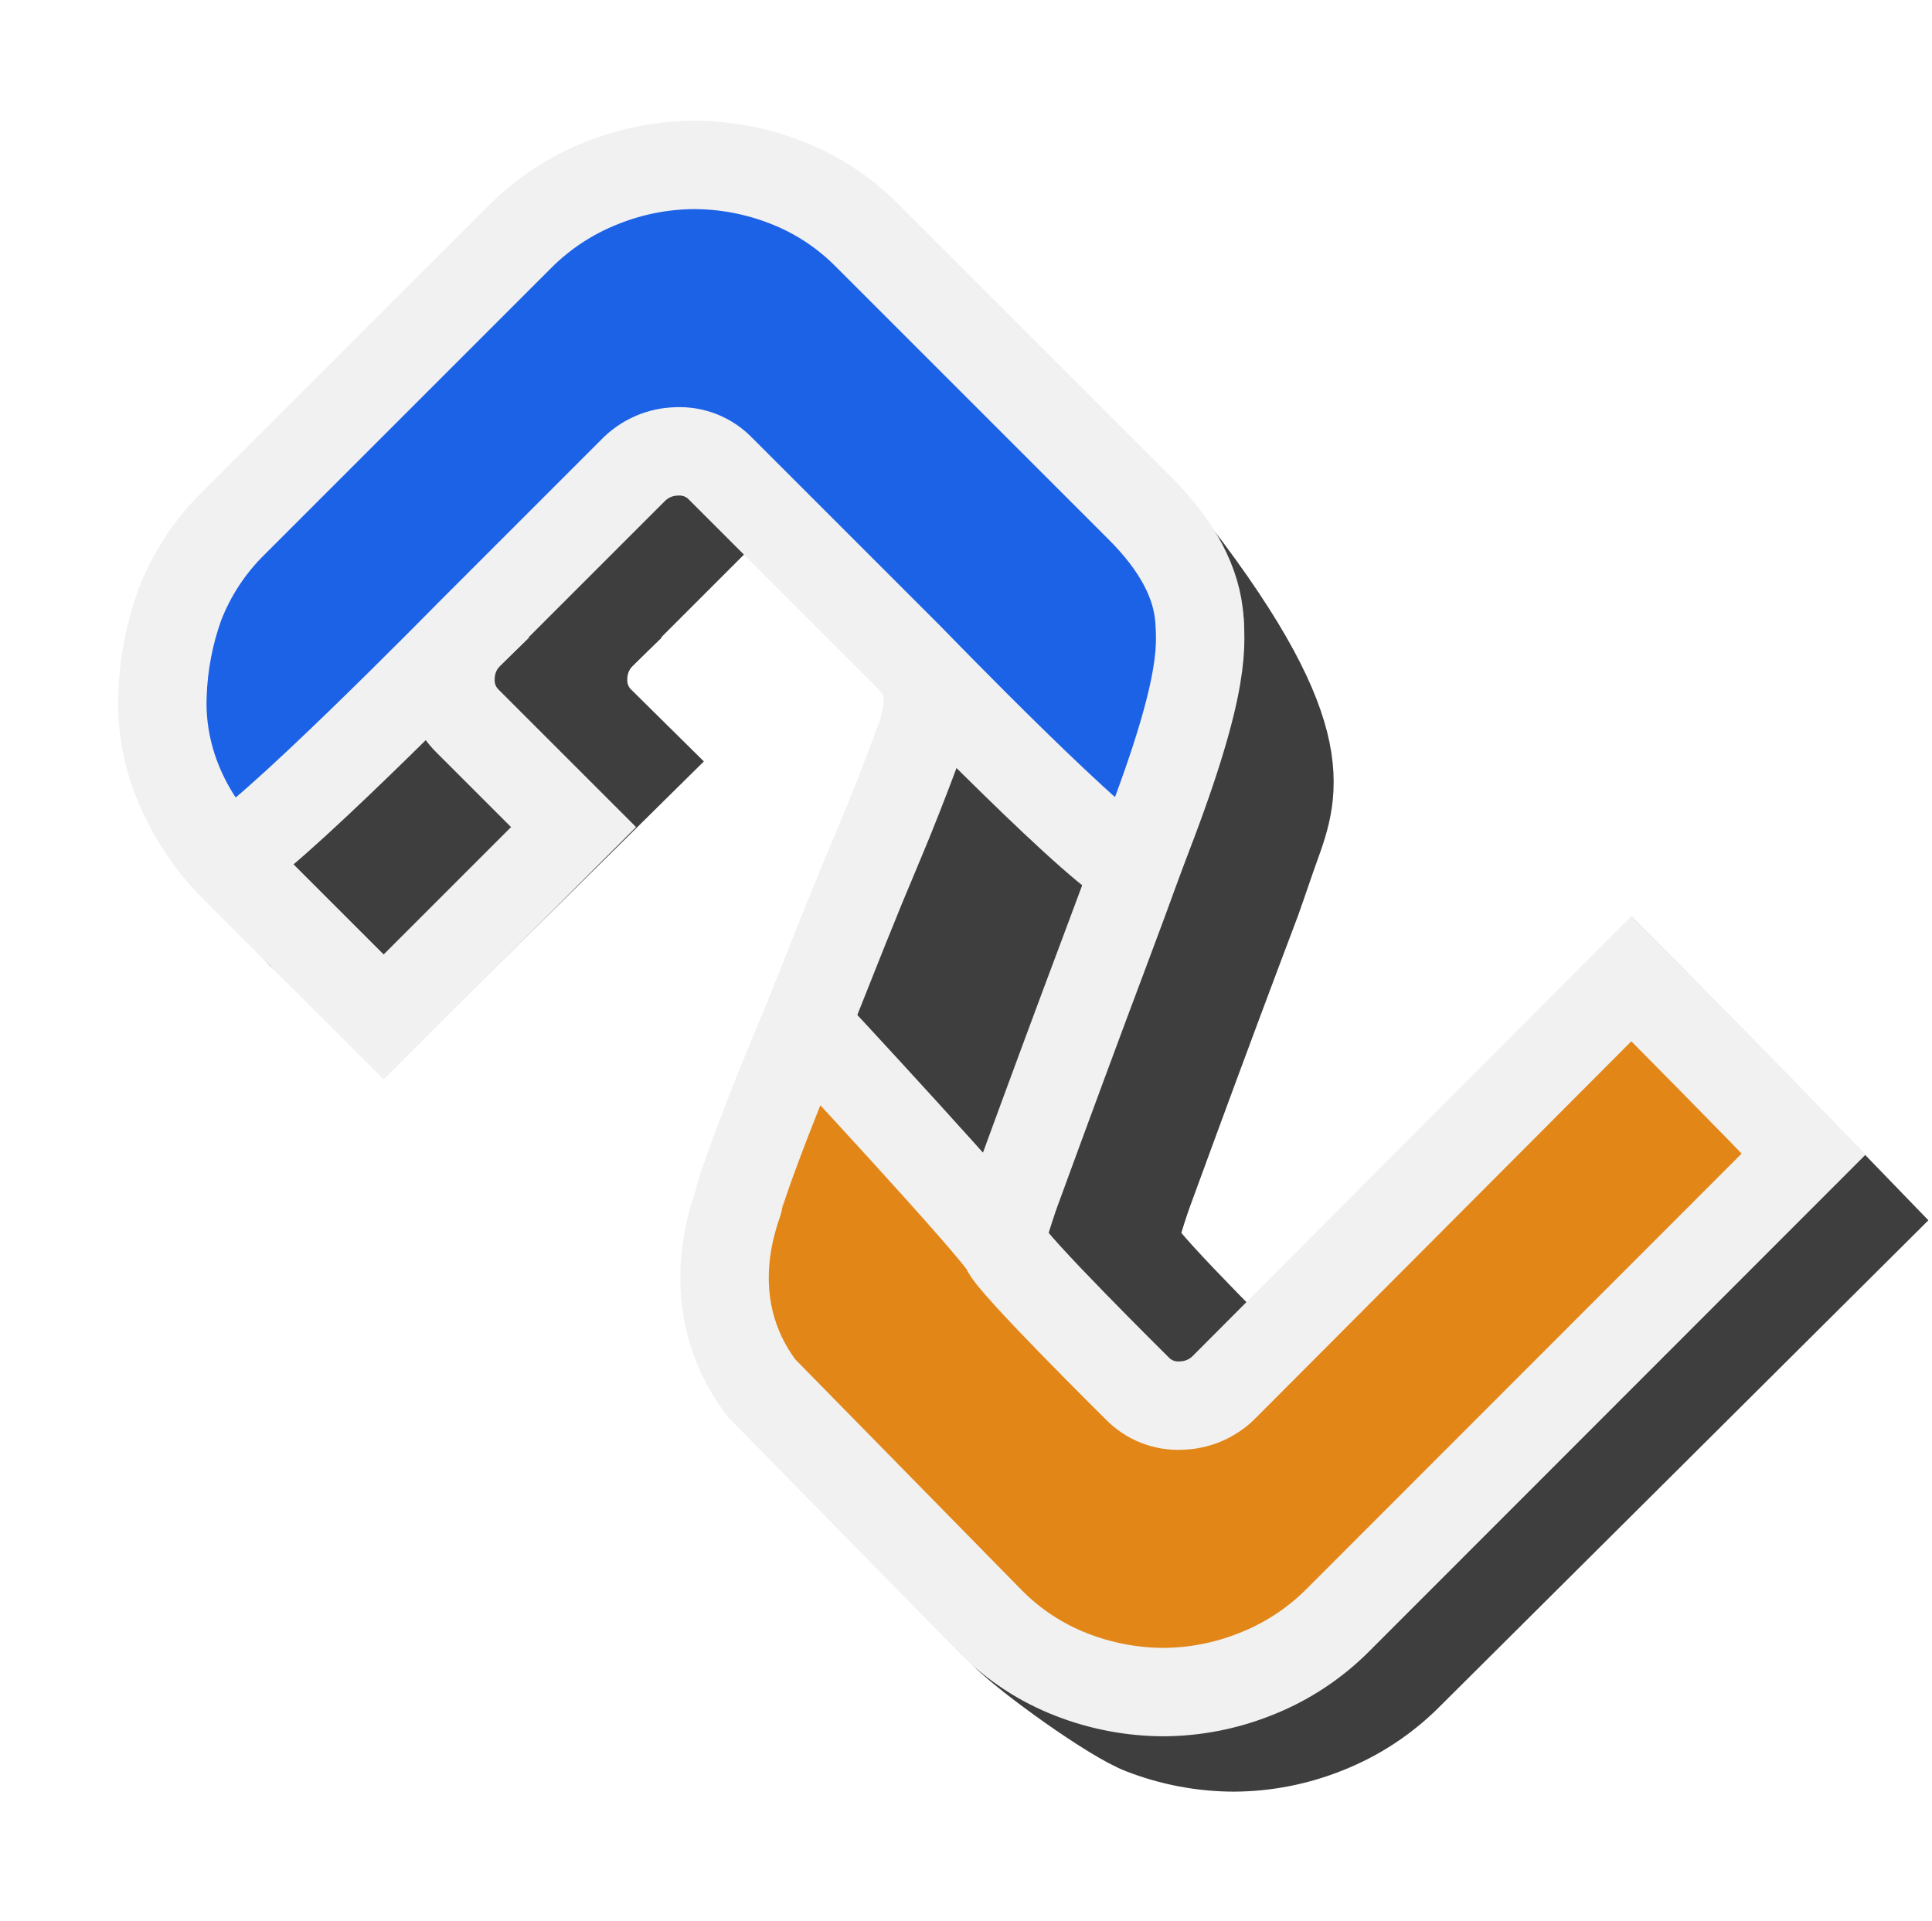
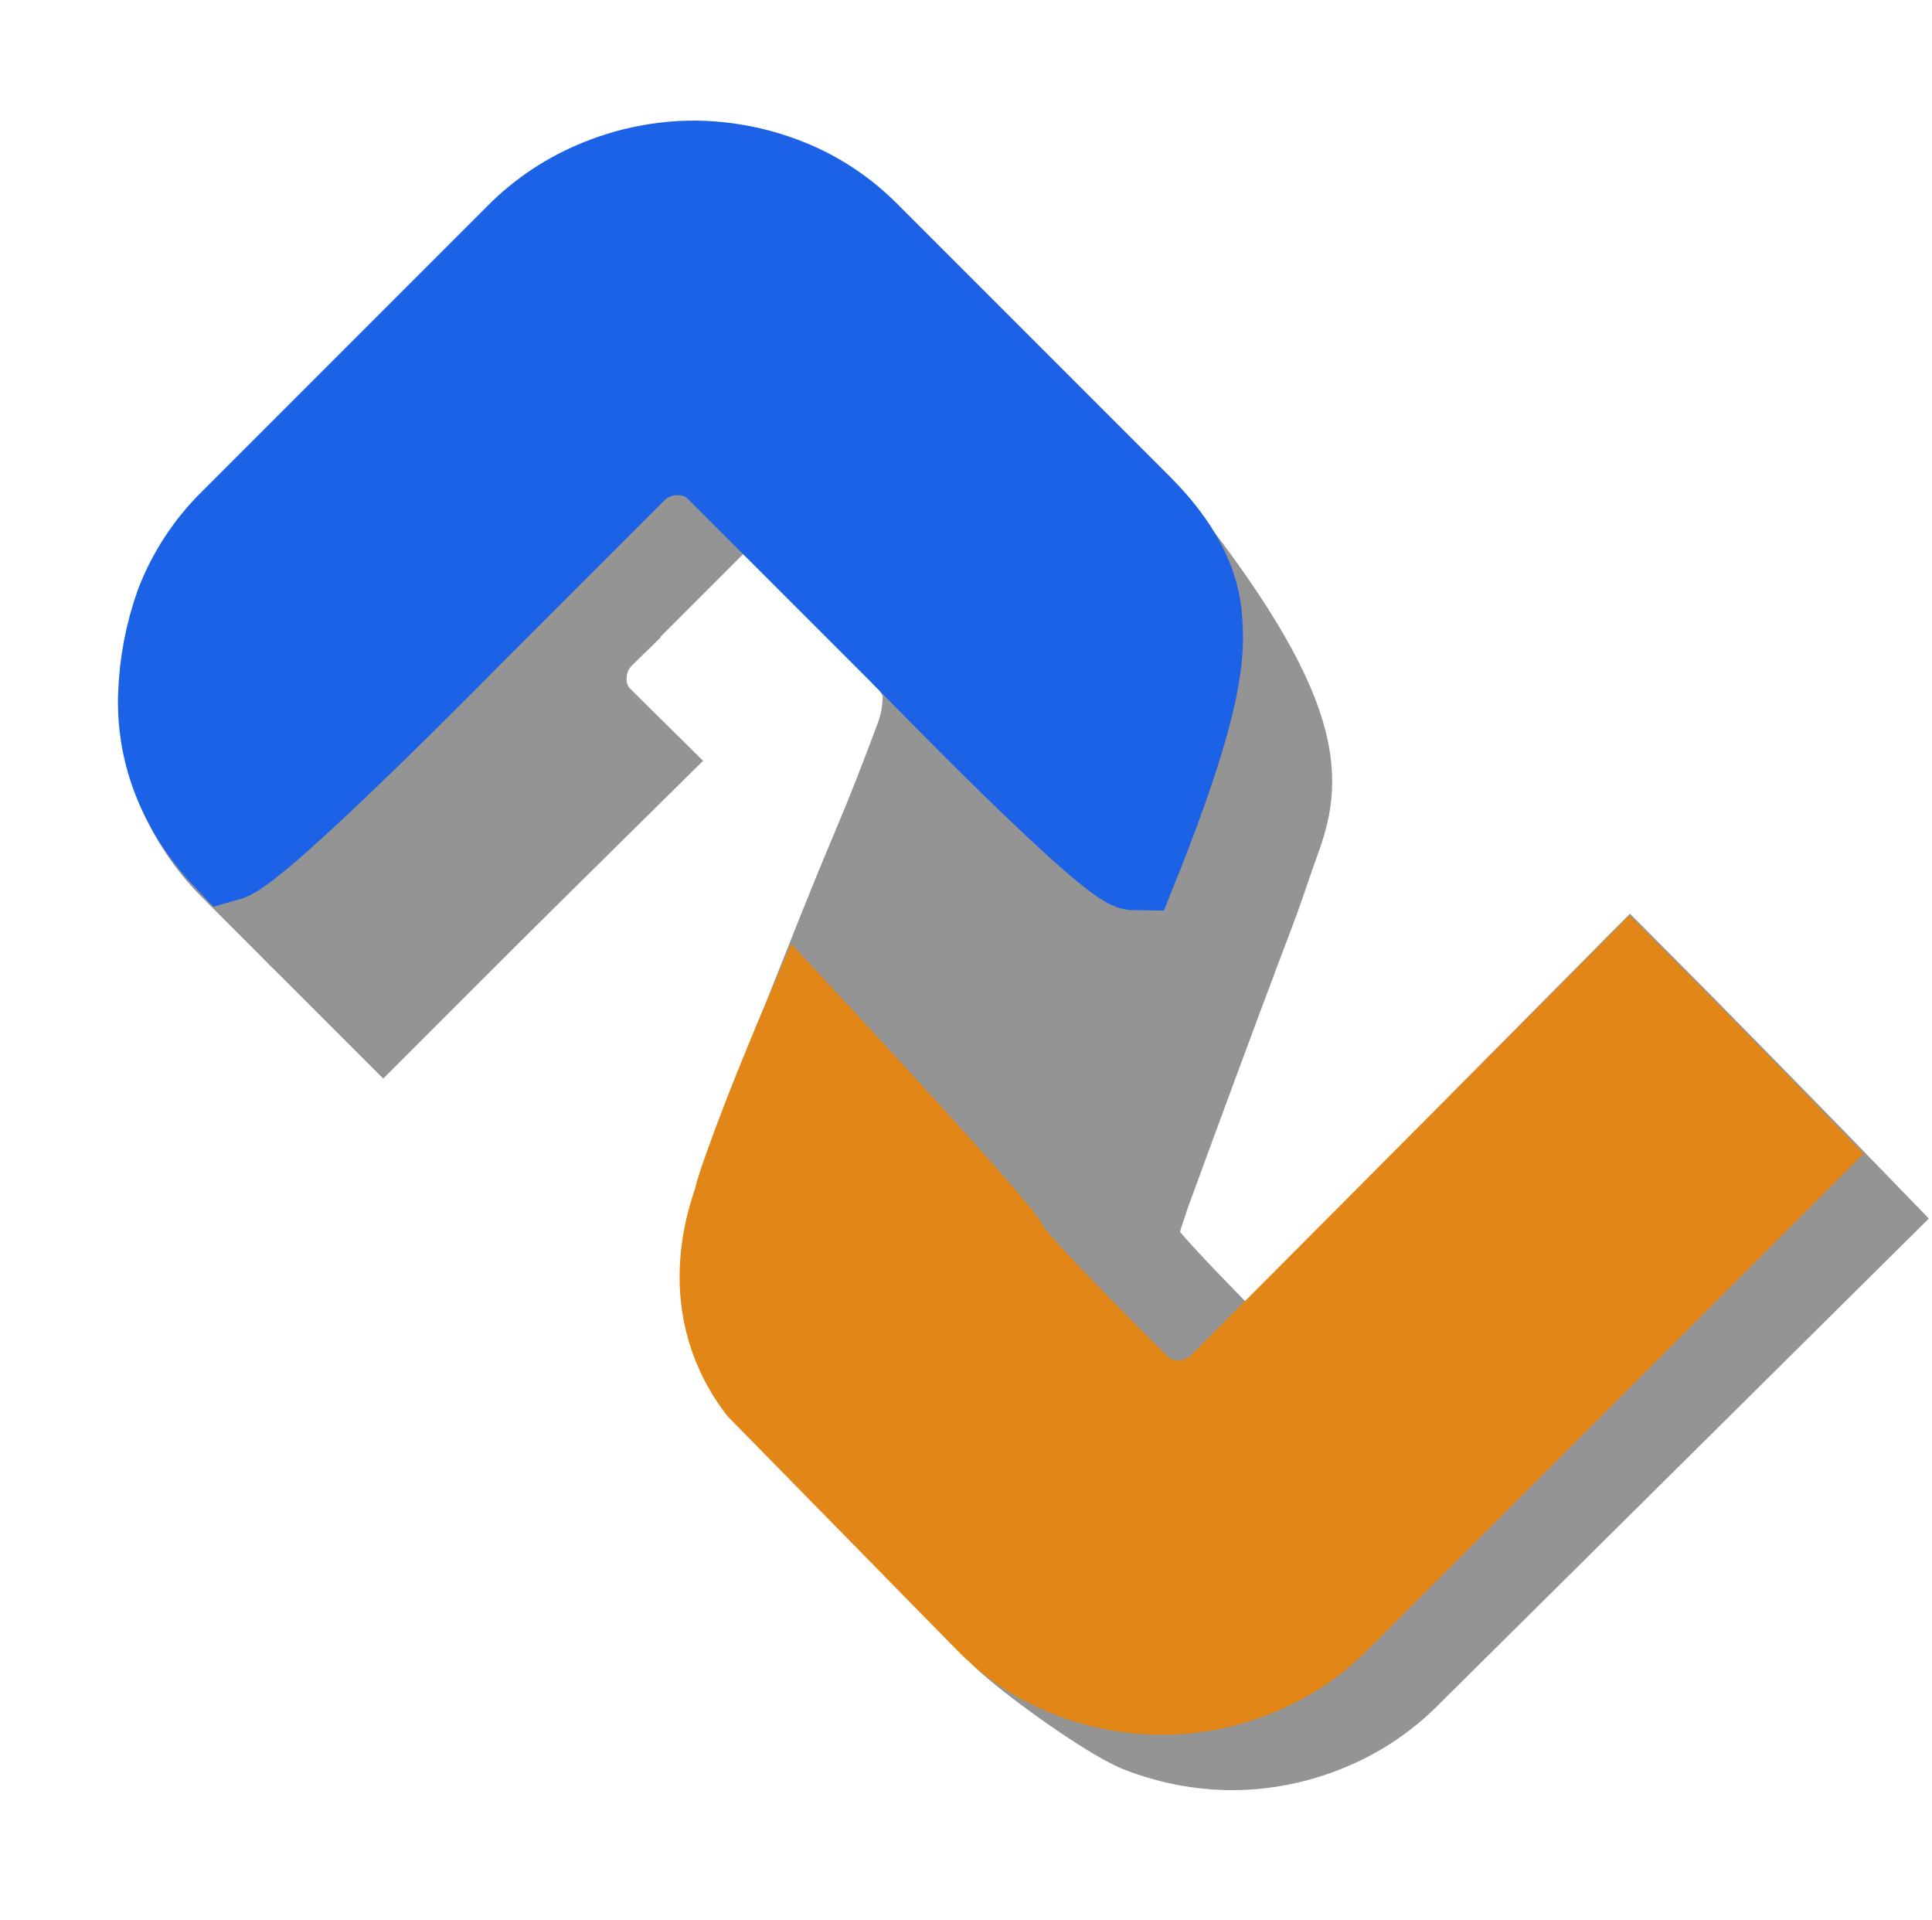
- <svg xmlns="http://www.w3.org/2000/svg" width="524.452" height="521.411" viewBox="0 0 524.452 521.411">
+ <svg xmlns="http://www.w3.org/2000/svg" width="525.034" height="521.658" viewBox="0 0 525.034 521.658">
  <defs>
-     <style>.a,.b{fill:#3e3e3e;}.a{stroke:#3e3e3e;}.a,.b,.c,.d{stroke-width:24px;}.b,.c,.d{stroke:#f1f1f1;}.c{fill:#1c62e6;}.d{fill:#e38618;}</style>
+     <style>.a{fill:#949494;stroke:#949494;}.a,.b,.c{stroke-width:24px;}.b{fill:#1c62e6;stroke:#1c62e6;}.c{fill:#e38618;stroke:#e38618;}</style>
  </defs>
  <g transform="translate(-1036.043 -160.321)">
    <g transform="translate(1071.488 189.16)">
      <path class="a" d="M93.832-206.05q15.216-6.34,26.945-11.412t22.824-9.827q11.1-4.755,22.824-9.51t26.945-11.729a33.131,33.131,0,0,0,10.778-7.291q3.8-4.121,3.8-11.1l22.314-91.952c0-4.649-97.79-35.28-102.2,3.192a17.015,17.015,0,0,0-12.046,4.755,15.44,15.44,0,0,0-5.072,11.729l.089,15.452-97.138-.6-1.318-31.8c0-9.3,27.147-17.494,30.528-25.525A64.818,64.818,0,0,1,57.06-402.59c5.917-5.917,150.73,26.3,160.029,26.3,7.226,2.125,44.645,60.208,35.817,120.7s-24.443,64.094-39.236,71.279-6.562,3.31-24.737,11.552-39.1,17.858-62.766,28.847c-4.649,2.113-19.028,9.733-21.564,12.058S85.379-202.246,93.832-206.05Z" transform="translate(288.958 485.302) rotate(-45)" />
      <path class="a" d="M207.952-266.914V-339.19a15.44,15.44,0,0,0-5.072-11.729,17.015,17.015,0,0,0-12.046-4.755H128.068c-1.176,0-81.868.752-89.481-3.53.774-26.7,15.088-40.177,18.757-43.623a80.1,80.1,0,0,1,20.638-14.028c8.031-3.593,69.92-9.977,79.219-9.977l33.155-20.4c9.3,0-1.168.358,7.074,3.951s16.085,10.077,22,15.994A69.272,69.272,0,0,1,233.7-406.367a62.919,62.919,0,0,1,5.389,25.994L226.1-262.46c0,14.371.855,14.877-5.908,22.485-.28.314-6.318,7.926-7.07,7.07-1.245-1.395,9.665,8.5,8.289,8.289-6.359-.956-18.007-2.5-55.542,13.546C161.347-215.7,207.952-265.835,207.952-266.914Z" transform="translate(288.958 485.302) rotate(-45)" />
-       <path class="a" d="M201.695-205.812s2.821-77.719,4.67-81.329,1.587-52.049,1.587-52.049a15.44,15.44,0,0,0-5.072-11.729c-3.381-3.17-6.584,20.555-11.234,20.555L60-330.272c0-16.639.674-69.8,1.061-91.08l175.169.429a65.126,65.126,0,0,1,26.311,5.389,68.22,68.22,0,0,1,21.239,14.265,69.271,69.271,0,0,1,14.265,20.922c3.593,8.031,8.106,35.64,8.106,44.939l-26.141,68.279c-4.1,29.751-30.661,39.536-31.941,40.627S228.2-216.453,201.695-205.812Z" transform="translate(216.427 -38.844) rotate(135)" />
+       <path class="a" d="M201.695-205.812s2.821-77.719,4.67-81.329,1.587-52.049,1.587-52.049a15.44,15.44,0,0,0-5.072-11.729c-3.381-3.17-6.584,20.555-11.234,20.555l-132.139.582c0-16.639.53-70.614.917-91.9l175.809.756a65.126,65.126,0,0,1,26.311,5.389,68.22,68.22,0,0,1,21.239,14.265,69.271,69.271,0,0,1,14.265,20.922c3.593,8.031,8.106,35.64,8.106,44.939l-26.141,68.279c-4.1,29.751-30.661,39.536-31.941,40.627S228.2-216.453,201.695-205.812Z" transform="translate(216.427 -38.844) rotate(135)" />
    </g>
-     <path class="b" d="M93.832-206.05q15.216-6.34,26.945-11.412t22.824-9.827q11.1-4.755,22.824-9.51t26.945-11.729a33.131,33.131,0,0,0,10.778-7.291q3.8-4.121,3.8-11.1l22.314-91.952c0-4.649-97.79-35.28-102.2,3.192a17.015,17.015,0,0,0-12.046,4.755,15.44,15.44,0,0,0-5.072,11.729v40.576H38.04v-57.06a66.3,66.3,0,0,1,5.072-25.994A64.818,64.818,0,0,1,57.06-402.59c5.917-5.917,150.73,26.3,160.029,26.3,7.226,2.125,60.392,150.59,53.629,158.2s-17.541,15-32.334,22.19-31.277,14.9-49.452,23.141-39.1,17.858-62.766,28.847c-4.649,2.113-19.028,9.733-21.564,12.058S85.379-202.246,93.832-206.05Z" transform="translate(1324.445 674.462) rotate(-45)" />
-     <path class="c" d="M207.952-266.914V-339.19a15.44,15.44,0,0,0-5.072-11.729,17.015,17.015,0,0,0-12.046-4.755H128.068c-1.176,0-81.868.752-89.481-3.53.774-26.7,15.088-40.177,18.757-43.623a80.1,80.1,0,0,1,20.638-14.028,62.92,62.92,0,0,1,25.994-5.389H213.658a65.127,65.127,0,0,1,26.311,5.389,68.22,68.22,0,0,1,21.239,14.265,69.271,69.271,0,0,1,14.265,20.922,62.919,62.919,0,0,1,5.389,25.994v104.61q0,21.556-10.144,32.968c-5.194,5.843-12.926,15.025-59.553,34.953C206.64-187.771,207.952-265.835,207.952-266.914Z" transform="translate(1324.445 674.462) rotate(-45)" />
-     <path class="d" d="M201.695-205.812s2.821-77.719,4.67-81.329,1.587-52.049,1.587-52.049a15.44,15.44,0,0,0-5.072-11.729,17.015,17.015,0,0,0-12.046-4.755l-156.372.238c0-16.639.193-45.466.58-66.748l178.616-.06a65.127,65.127,0,0,1,26.311,5.389,68.22,68.22,0,0,1,21.239,14.265,69.271,69.271,0,0,1,14.265,20.922,62.919,62.919,0,0,1,5.389,25.994l-.849,88.545c-4.1,29.751-30.661,39.536-31.941,40.627S228.2-216.453,201.695-205.812Z" transform="translate(1251.915 150.316) rotate(135)" />
+     <path class="a" d="M93.832-206.05q15.216-6.34,26.945-11.412t22.824-9.827q11.1-4.755,22.824-9.51t26.945-11.729a33.131,33.131,0,0,0,10.778-7.291q3.8-4.121,3.8-11.1l22.314-91.952c0-4.649-97.79-35.28-102.2,3.192a17.015,17.015,0,0,0-12.046,4.755,15.44,15.44,0,0,0-5.072,11.729v40.576H38.04v-57.06a66.3,66.3,0,0,1,5.072-25.994A64.818,64.818,0,0,1,57.06-402.59c5.917-5.917,150.73,26.3,160.029,26.3,7.226,2.125,60.392,150.59,53.629,158.2s-17.541,15-32.334,22.19-31.277,14.9-49.452,23.141-39.1,17.858-62.766,28.847c-4.649,2.113-19.028,9.733-21.564,12.058S85.379-202.246,93.832-206.05Z" transform="translate(1324.445 674.462) rotate(-45)" />
+     <path class="b" d="M207.952-266.914V-339.19a15.44,15.44,0,0,0-5.072-11.729,17.015,17.015,0,0,0-12.046-4.755H128.068c-1.176,0-81.868.752-89.481-3.53.774-26.7,15.088-40.177,18.757-43.623a80.1,80.1,0,0,1,20.638-14.028,62.92,62.92,0,0,1,25.994-5.389H213.658a65.127,65.127,0,0,1,26.311,5.389,68.22,68.22,0,0,1,21.239,14.265,69.271,69.271,0,0,1,14.265,20.922,62.919,62.919,0,0,1,5.389,25.994v104.61q0,21.556-10.144,32.968c-5.194,5.843-12.926,15.025-59.553,34.953C206.64-187.771,207.952-265.835,207.952-266.914Z" transform="translate(1324.445 674.462) rotate(-45)" />
+     <path class="c" d="M201.695-205.812s2.821-77.719,4.67-81.329,1.587-52.049,1.587-52.049a15.44,15.44,0,0,0-5.072-11.729,17.015,17.015,0,0,0-12.046-4.755l-156.372.238c0-16.639.193-45.466.58-66.748l178.616-.06a65.127,65.127,0,0,1,26.311,5.389,68.22,68.22,0,0,1,21.239,14.265,69.271,69.271,0,0,1,14.265,20.922,62.919,62.919,0,0,1,5.389,25.994l-.849,88.545c-4.1,29.751-30.661,39.536-31.941,40.627S228.2-216.453,201.695-205.812Z" transform="translate(1251.915 150.316) rotate(135)" />
  </g>
</svg>
